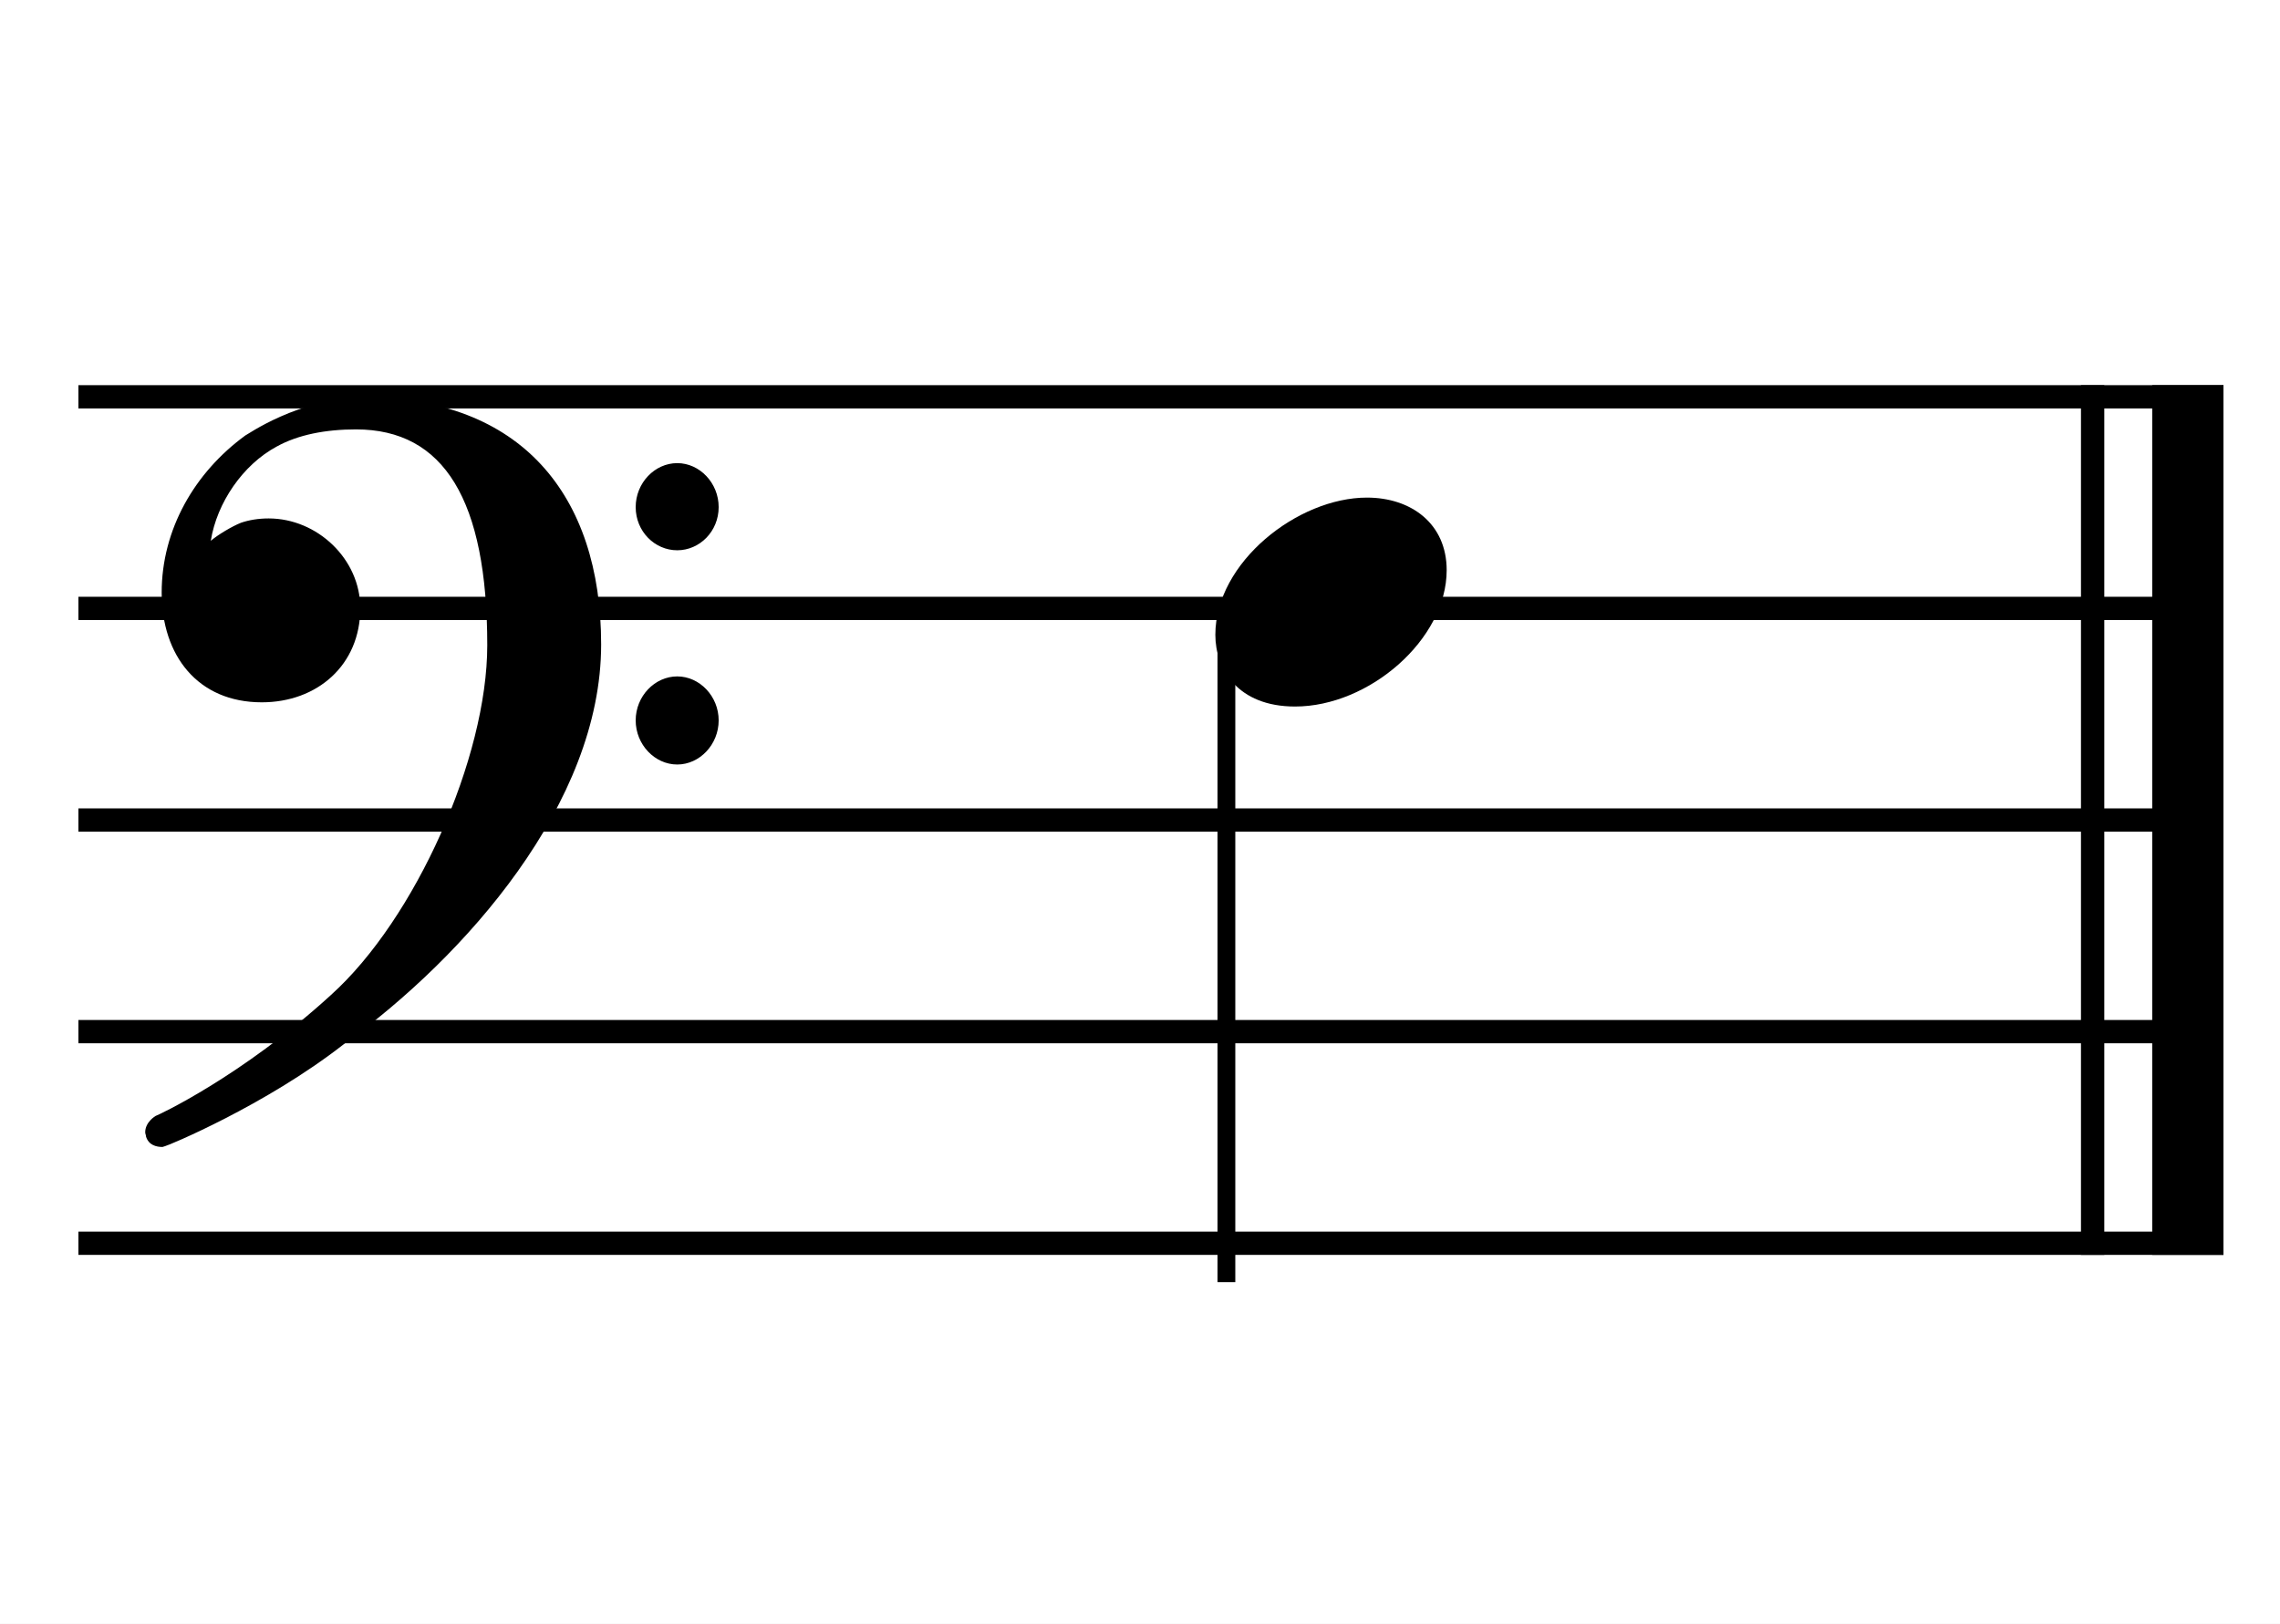
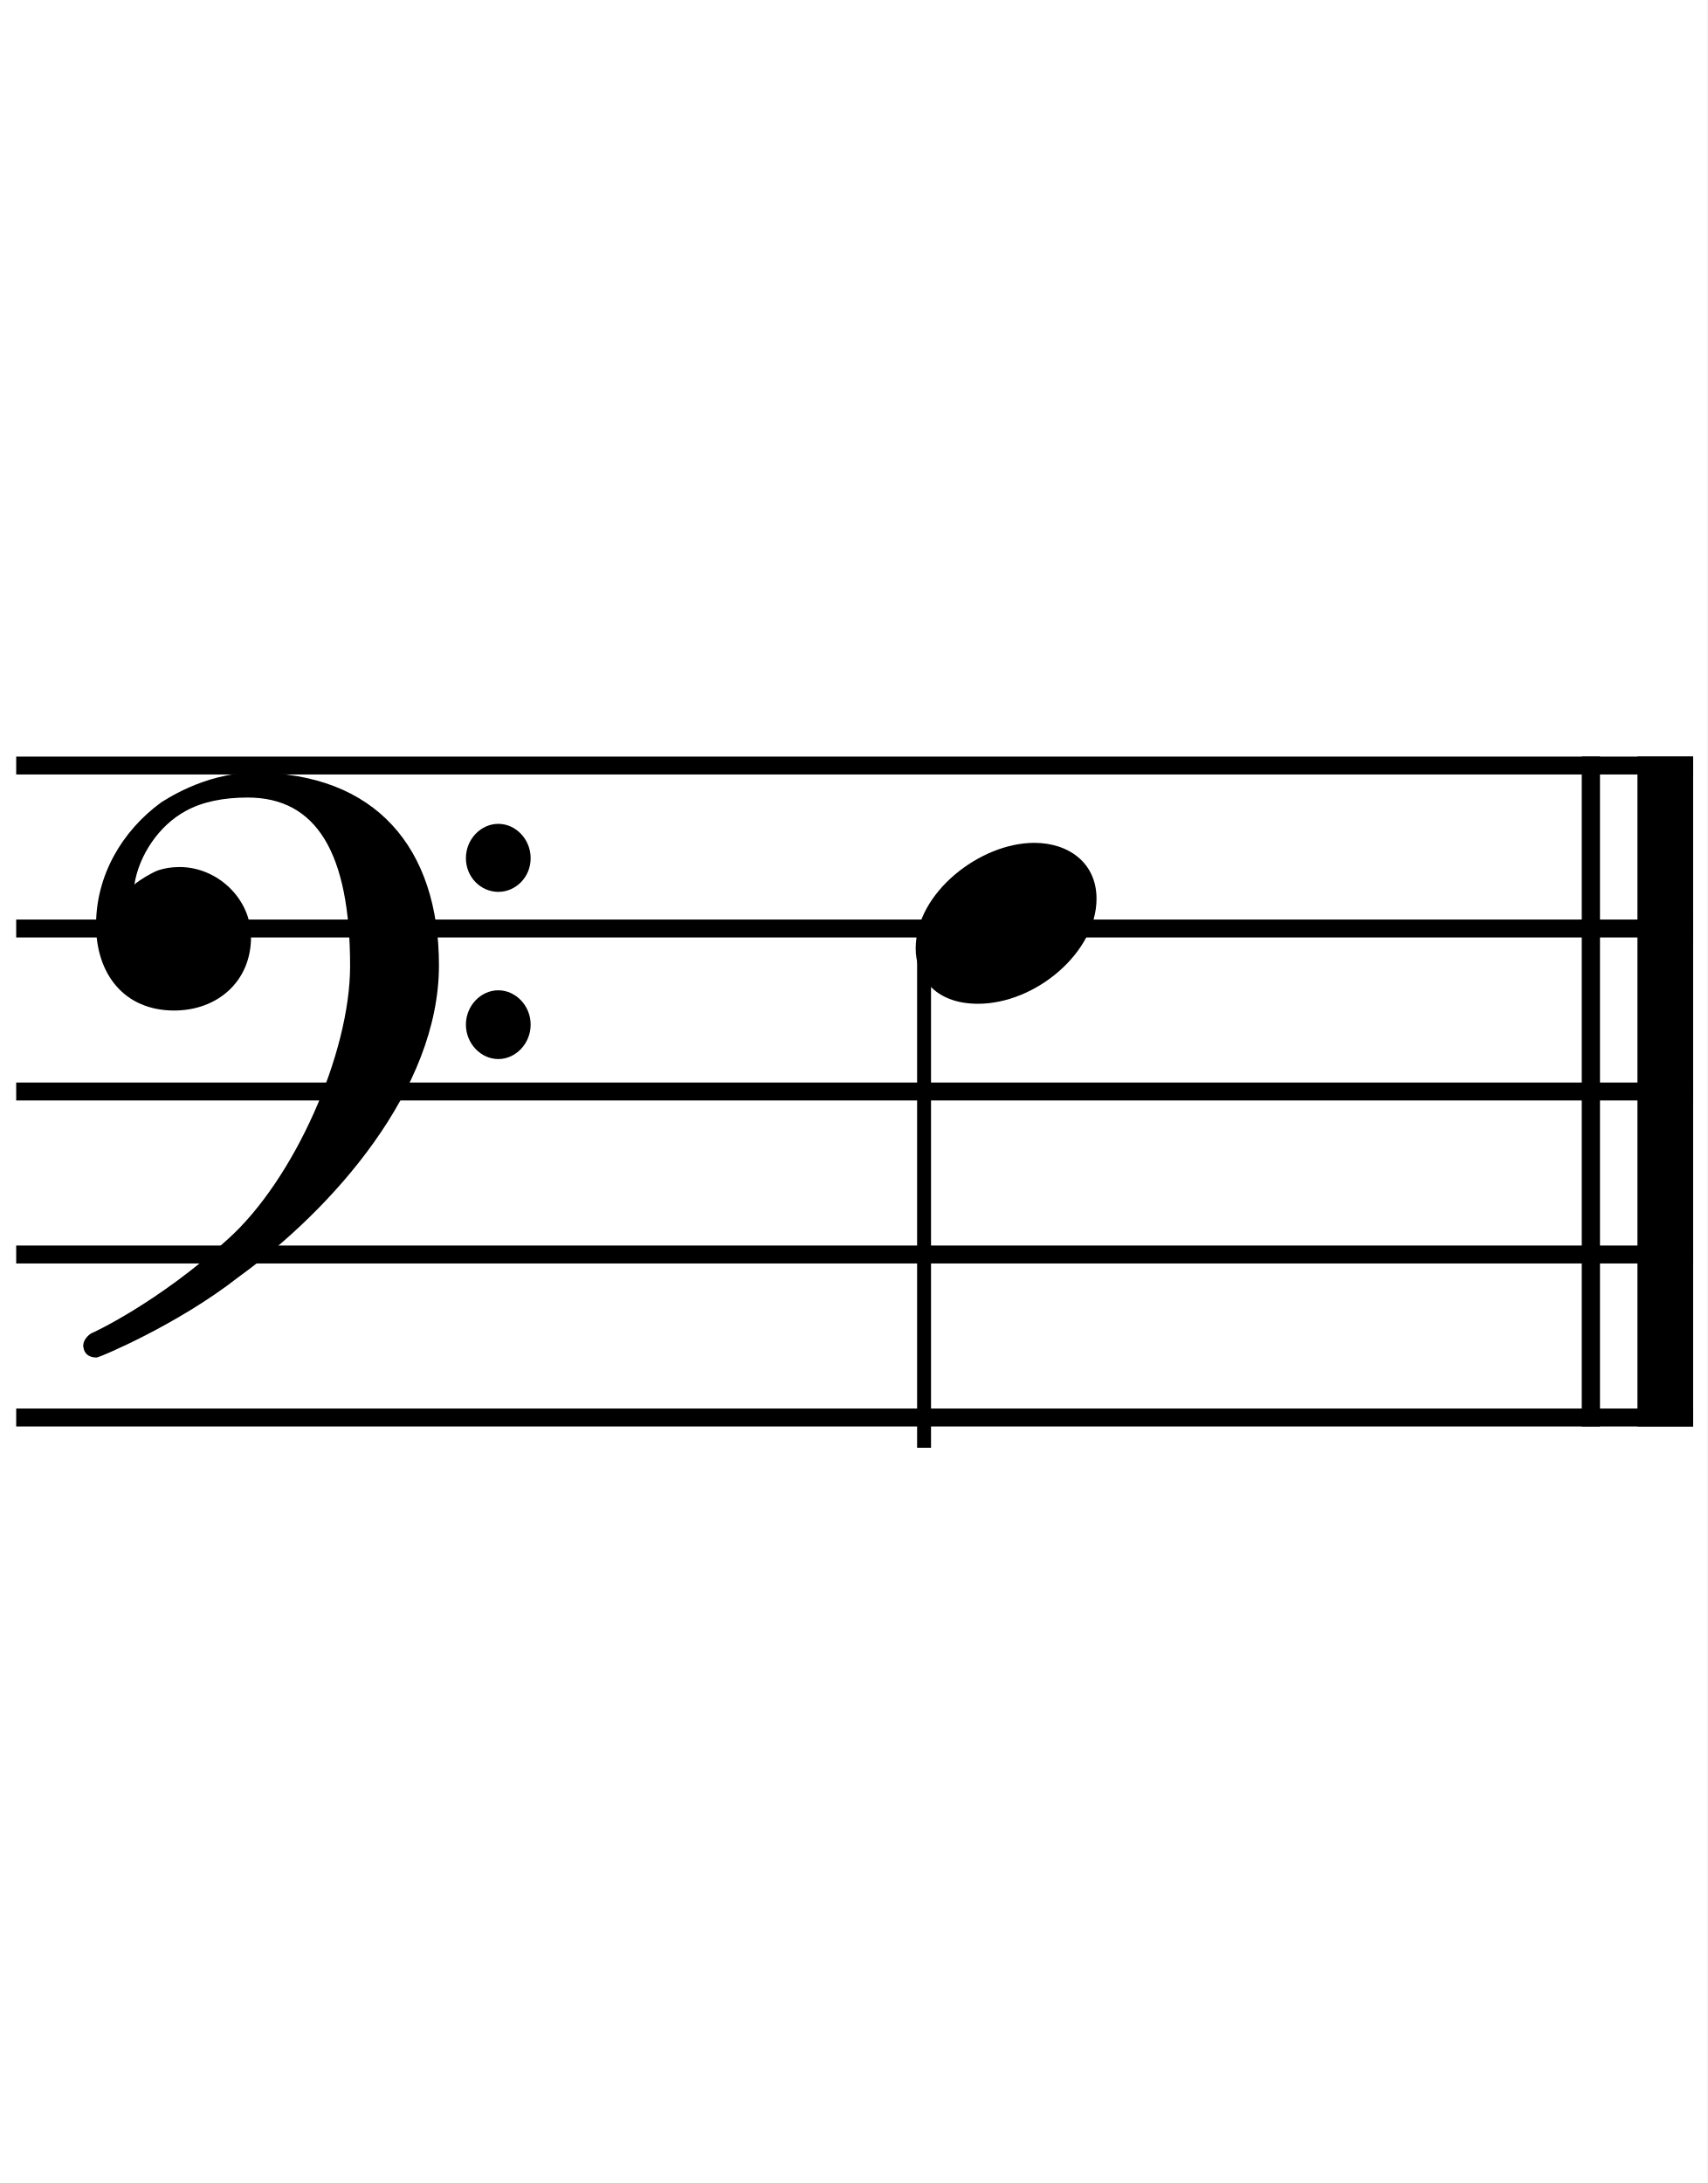
- <svg xmlns="http://www.w3.org/2000/svg" width="512" height="364.686" viewBox="0 0 512 364.686" version="1.2" id="svg10" xml:space="preserve">
+ <svg xmlns="http://www.w3.org/2000/svg" width="551.057" height="704.597" viewBox="0 0 551.057 704.597" version="1.2" id="svg10">
  <defs id="defs10" />
-   <path class="" fill="#ffffff" fill-rule="evenodd" d="M -5.9528399e-5,3.2640976e-5 H 512 V 364.686 H -5.9528399e-5 V 3.2640976e-5" id="path1" style="stroke-width:0.122" />
-   <polyline class="StaffLines" fill="none" stroke="#000000" stroke-width="10.91" stroke-linejoin="bevel" points="1346.46,1403.15 2989.56,1403.15" id="polyline1" transform="matrix(0.2931609,0,0,0.4790508,-377.1204,-583.0612)" />
-   <polyline class="StaffLines" fill="none" stroke="#000000" stroke-width="10.91" stroke-linejoin="bevel" points="1346.46,1502.36 2989.56,1502.36" id="polyline2" transform="matrix(0.2931609,0,0,0.4790508,-377.1204,-583.0612)" />
-   <polyline class="StaffLines" fill="none" stroke="#000000" stroke-width="10.91" stroke-linejoin="bevel" points="1346.46,1601.57 2989.56,1601.57" id="polyline3" transform="matrix(0.2931609,0,0,0.4790508,-377.1204,-583.0612)" />
-   <polyline class="StaffLines" fill="none" stroke="#000000" stroke-width="10.91" stroke-linejoin="bevel" points="1346.46,1700.79 2989.56,1700.79" id="polyline4" transform="matrix(0.2931609,0,0,0.4790508,-377.1204,-583.0612)" />
-   <polyline class="StaffLines" fill="none" stroke="#000000" stroke-width="10.91" stroke-linejoin="bevel" points="1346.46,1800 2989.56,1800" id="polyline5" transform="matrix(0.2931609,0,0,0.4790508,-377.1204,-583.0612)" />
-   <polyline class="BarLine" fill="none" stroke="#000000" stroke-width="17.86" stroke-linejoin="bevel" points="2889.35,1397.69 2889.35,1805.46" id="polyline6" transform="matrix(0.2931609,0,0,0.4790508,-377.1204,-583.0612)" />
-   <polyline class="BarLine" fill="none" stroke="#000000" stroke-width="54.57" stroke-linejoin="bevel" points="2962.28,1397.69 2962.28,1805.46" id="polyline7" transform="matrix(0.2931609,0,0,0.4790508,-377.1204,-583.0612)" />
-   <polyline class="Stem" fill="none" stroke="#000000" stroke-width="9.92" stroke-linejoin="bevel" points="2292.32,1883.34 2292.32,1551.97" id="polyline9" transform="matrix(0.4027604,0,0,0.446189,-647.8529,-552.3467)" />
-   <path class="Note" d="m 272.921,142.582 c 0,7.609 4.945,16.102 17.907,16.102 16.608,0 34.04,-15.051 34.04,-30.628 0,-10.458 -7.992,-16.296 -17.907,-16.296 -15.509,0 -34.04,14.525 -34.04,30.821" id="path9" style="stroke-width:1.682" />
-   <path class="Clef" d="m 81.877,89.292 c -14.756,0 -26.573,8.514 -26.785,8.514 -11.423,8.332 -18.786,21.149 -18.786,35.299 0,14.15 8.12,24.634 22.483,24.634 12.423,0 22.119,-8.332 22.119,-21.149 0,-11.06 -9.696,-20.15 -20.574,-20.15 -2.333,0 -4.454,0.364 -6.212,0.97 -1.939,0.758 -5.212,2.697 -6.787,4.06 1.363,-8.545 7.181,-17.059 14.756,-21.15 4.848,-2.697 11.06,-3.878 17.847,-3.878 19.786,0 29.482,15.908 29.482,48.48 0,25.21 -16.12,61.479 -35.118,78.568 -20.18,18.422 -39.178,27.149 -39.36,27.149 0,0 -2.333,1.333 -2.333,3.666 0,0.394 0.182,0.576 0.182,0.97 0.606,1.939 2.333,2.333 3.697,2.333 l 0.576,-0.182 c 0.394,0 22.513,-9.12 40.148,-22.907 27.149,-19.574 57.782,-54.086 57.782,-89.779 0,-33.755 -18.21,-55.449 -53.116,-55.449 m 60.873,24.604 c 0,5.454 4.272,9.696 9.332,9.696 5.03,0 9.302,-4.242 9.302,-9.696 0,-5.424 -4.272,-9.878 -9.302,-9.878 -5.06,0 -9.332,4.454 -9.332,9.878 m 0,47.904 c 0,5.424 4.272,9.908 9.332,9.908 5.03,0 9.302,-4.484 9.302,-9.908 0,-5.424 -4.272,-9.878 -9.302,-9.878 -5.06,0 -9.332,4.454 -9.332,9.878" id="path10-7" style="stroke-width:1.939" />
+   <path class="" fill="#ffffff" fill-rule="evenodd" d="M 0,0 H 551.057 V 704.597 H 0 V 0" id="path1" style="stroke-width:0.176" />
+   <polyline class="StaffLines" fill="none" stroke="#000000" stroke-width="10.91" stroke-linejoin="bevel" points="1346.46,1403.15 2989.56,1403.15" id="polyline1" transform="matrix(0.3294096,0,0,0.5302475,-438.31,-496.9297)" />
+   <polyline class="StaffLines" fill="none" stroke="#000000" stroke-width="10.91" stroke-linejoin="bevel" points="1346.46,1502.36 2989.56,1502.36" id="polyline2" transform="matrix(0.3294096,0,0,0.5302475,-438.31,-496.9297)" />
+   <polyline class="StaffLines" fill="none" stroke="#000000" stroke-width="10.91" stroke-linejoin="bevel" points="1346.46,1601.57 2989.56,1601.57" id="polyline3" transform="matrix(0.3294096,0,0,0.5302475,-438.31,-496.9297)" />
+   <polyline class="StaffLines" fill="none" stroke="#000000" stroke-width="10.91" stroke-linejoin="bevel" points="1346.46,1700.79 2989.56,1700.79" id="polyline4" transform="matrix(0.3294096,0,0,0.5302475,-438.31,-496.9297)" />
+   <polyline class="StaffLines" fill="none" stroke="#000000" stroke-width="10.91" stroke-linejoin="bevel" points="1346.46,1800 2989.56,1800" id="polyline5" transform="matrix(0.3294096,0,0,0.5302475,-438.31,-496.9297)" />
+   <polyline class="BarLine" fill="none" stroke="#000000" stroke-width="17.86" stroke-linejoin="bevel" points="2889.35,1397.69 2889.35,1805.46" id="polyline6" transform="matrix(0.3294096,0,0,0.5302475,-438.31,-496.9297)" />
+   <polyline class="BarLine" fill="none" stroke="#000000" stroke-width="54.57" stroke-linejoin="bevel" points="2962.28,1397.69 2962.28,1805.46" id="polyline7" transform="matrix(0.3294096,0,0,0.5302475,-438.31,-496.9297)" />
+   <polyline class="Stem" fill="none" stroke="#000000" stroke-width="9.92" stroke-linejoin="bevel" points="2292.32,1883.34 2292.32,1551.97" id="polyline9" transform="matrix(0.4525609,0,0,0.4938737,-739.1602,-462.8478)" />
+   <path class="Note" d="m 295.547,306.158 c 0,8.422 5.556,17.823 20.121,17.823 18.662,0 38.249,-16.66 38.249,-33.901 0,-11.576 -8.98,-18.037 -20.121,-18.037 -17.427,0 -38.249,16.078 -38.249,34.115" id="path9" style="stroke-width:1.876" />
+   <path class="Clef" d="m 82.109,249.398 c -16.549,0 -29.801,9.549 -30.039,9.549 -12.811,9.344 -21.068,23.719 -21.068,39.588 0,15.869 9.107,27.626 25.214,27.626 13.932,0 24.806,-9.345 24.806,-23.719 0,-12.403 -10.874,-22.597 -23.073,-22.597 -2.616,0 -4.995,0.408 -6.966,1.087 -2.175,0.85 -5.845,3.025 -7.612,4.554 1.529,-9.583 8.053,-19.131 16.548,-23.719 5.437,-3.024 12.403,-4.35 20.015,-4.35 22.189,0 33.063,17.84 33.063,54.369 0,28.272 -18.078,68.947 -39.384,88.112 -22.631,20.66 -43.937,30.447 -44.141,30.447 0,0 -2.617,1.495 -2.617,4.112 0,0.442 0.204,0.646 0.204,1.087 0.68,2.175 2.617,2.617 4.146,2.617 l 0.646,-0.204 c 0.442,0 25.248,-10.228 45.025,-25.69 30.447,-21.952 64.801,-60.656 64.801,-100.685 0,-37.855 -20.423,-62.185 -59.568,-62.185 m 68.267,27.592 c 0,6.117 4.791,10.874 10.466,10.874 5.641,0 10.432,-4.757 10.432,-10.874 0,-6.082 -4.791,-11.078 -10.432,-11.078 -5.675,0 -10.466,4.995 -10.466,11.078 m 0,53.724 c 0,6.083 4.791,11.112 10.466,11.112 5.641,0 10.432,-5.029 10.432,-11.112 0,-6.083 -4.791,-11.078 -10.432,-11.078 -5.675,0 -10.466,4.995 -10.466,11.078" id="path10-7" style="stroke-width:2.175" />
</svg>
